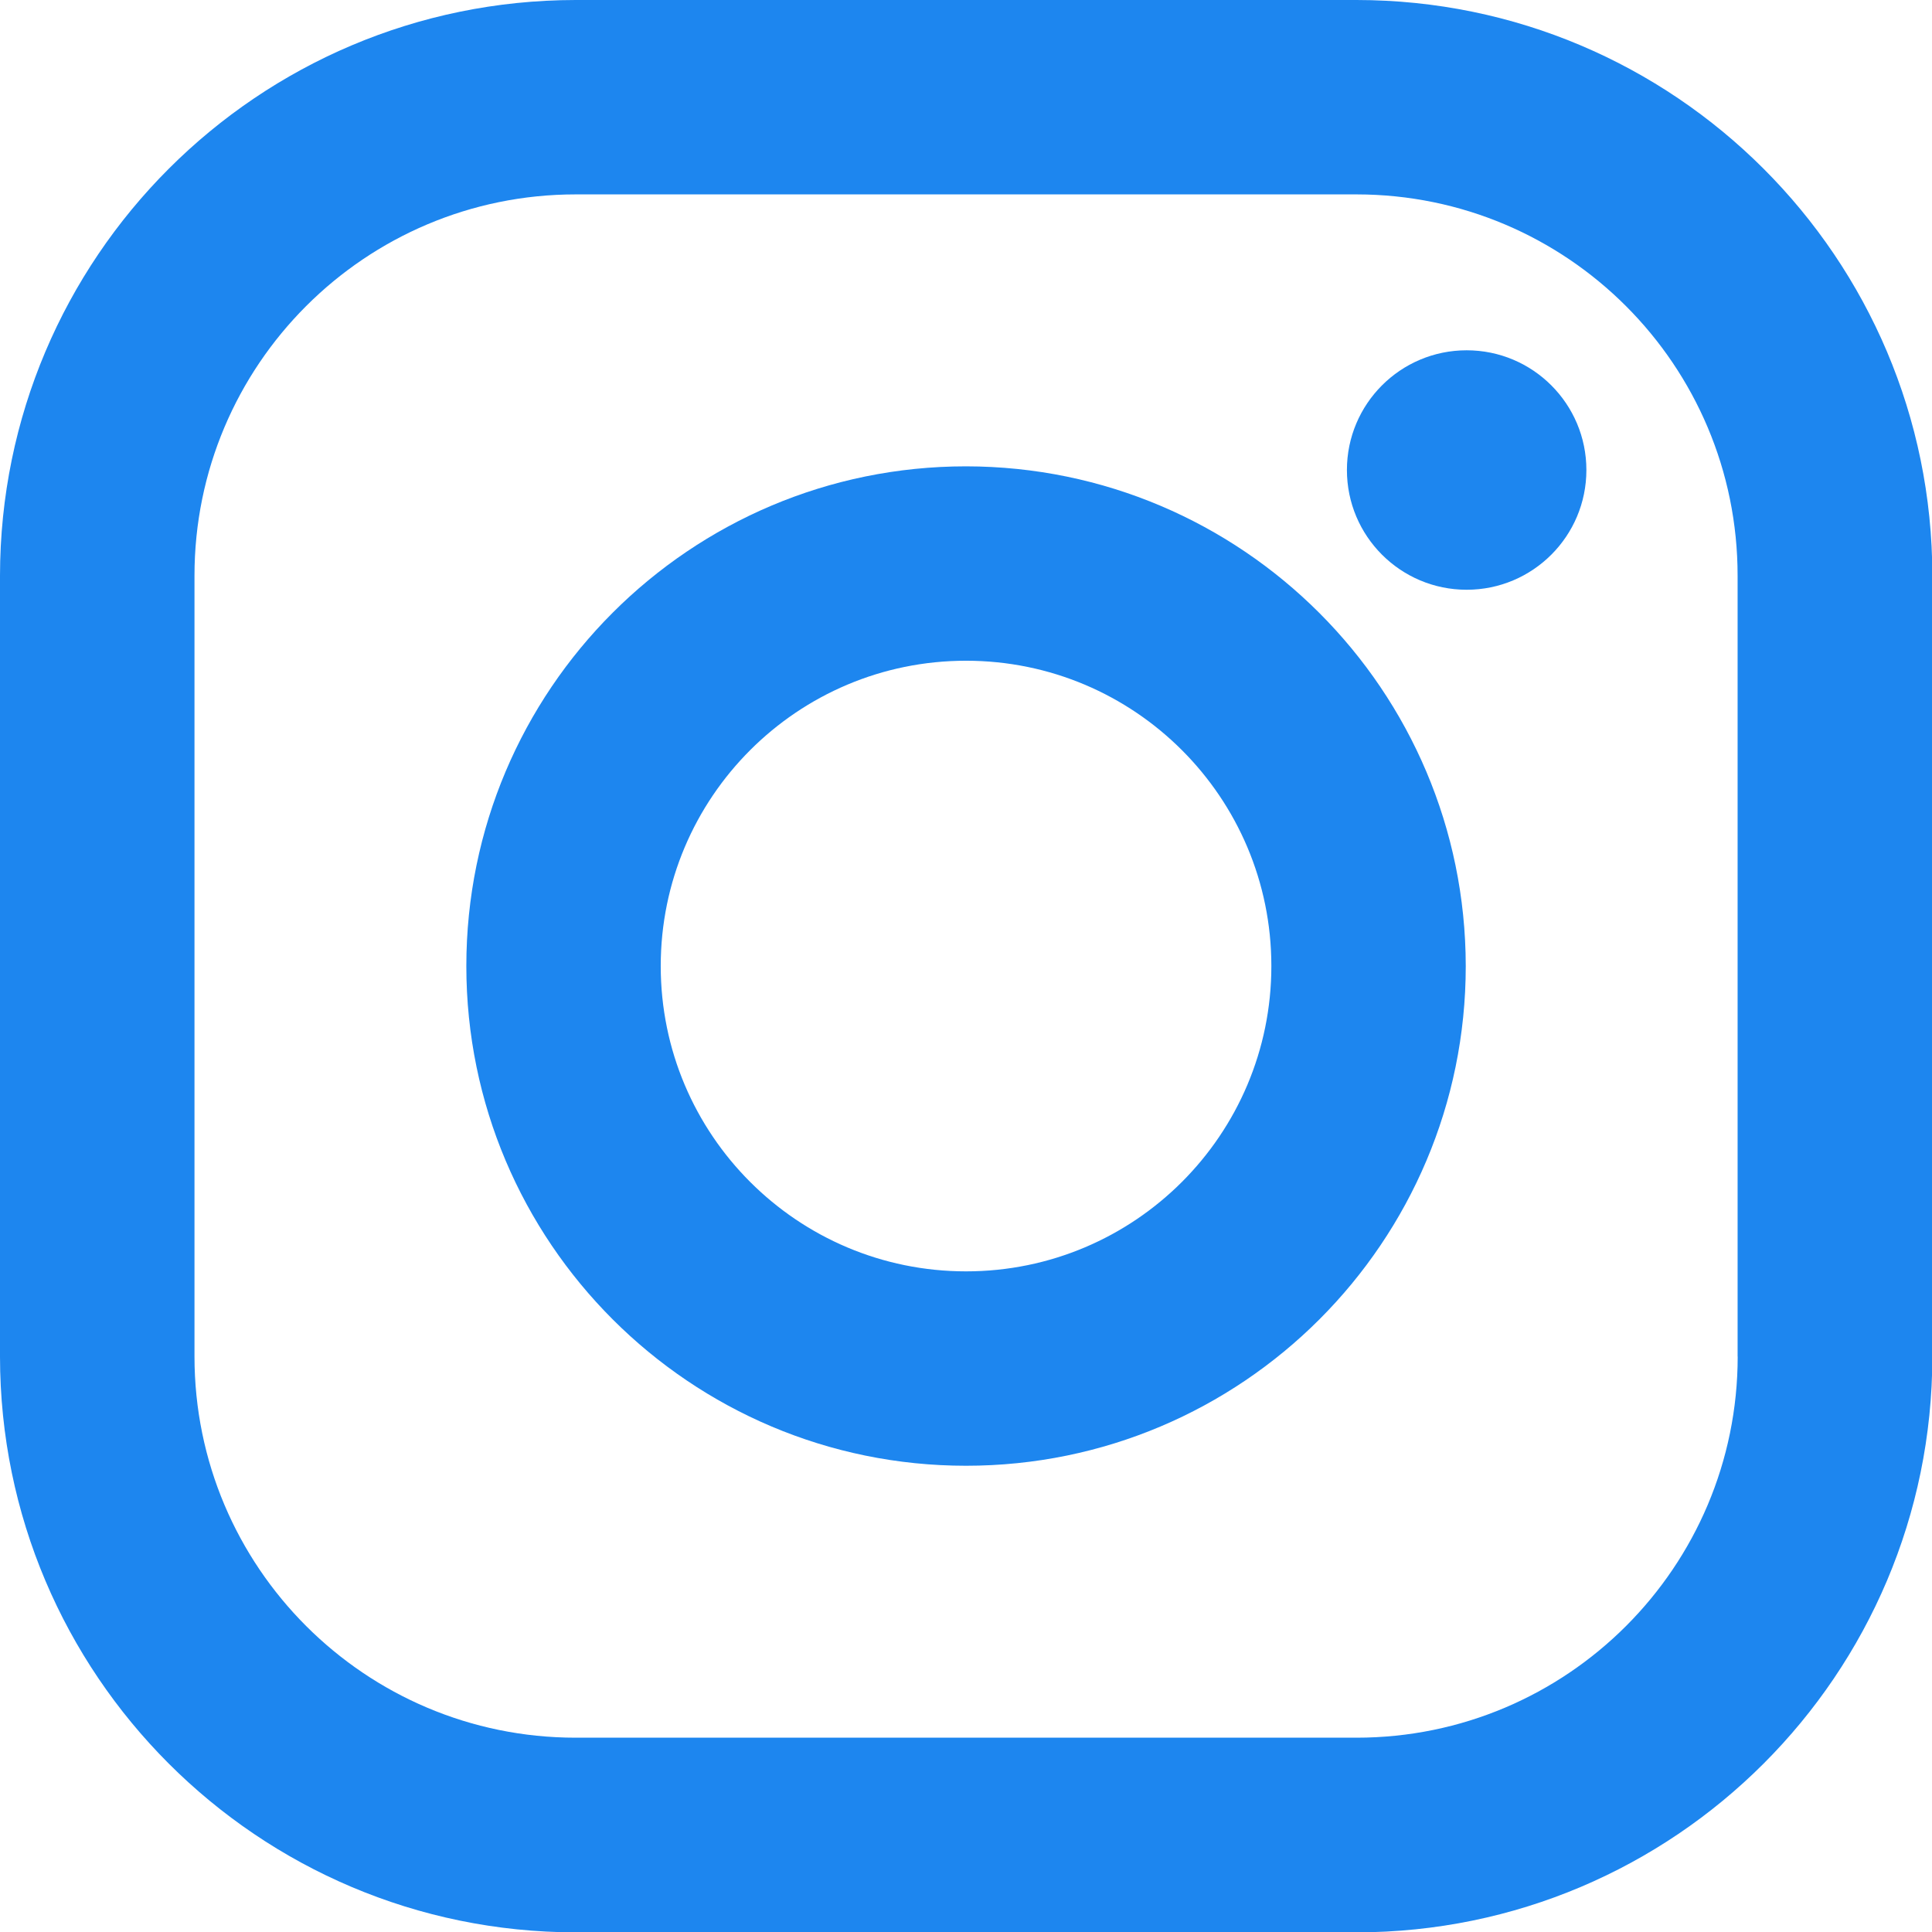
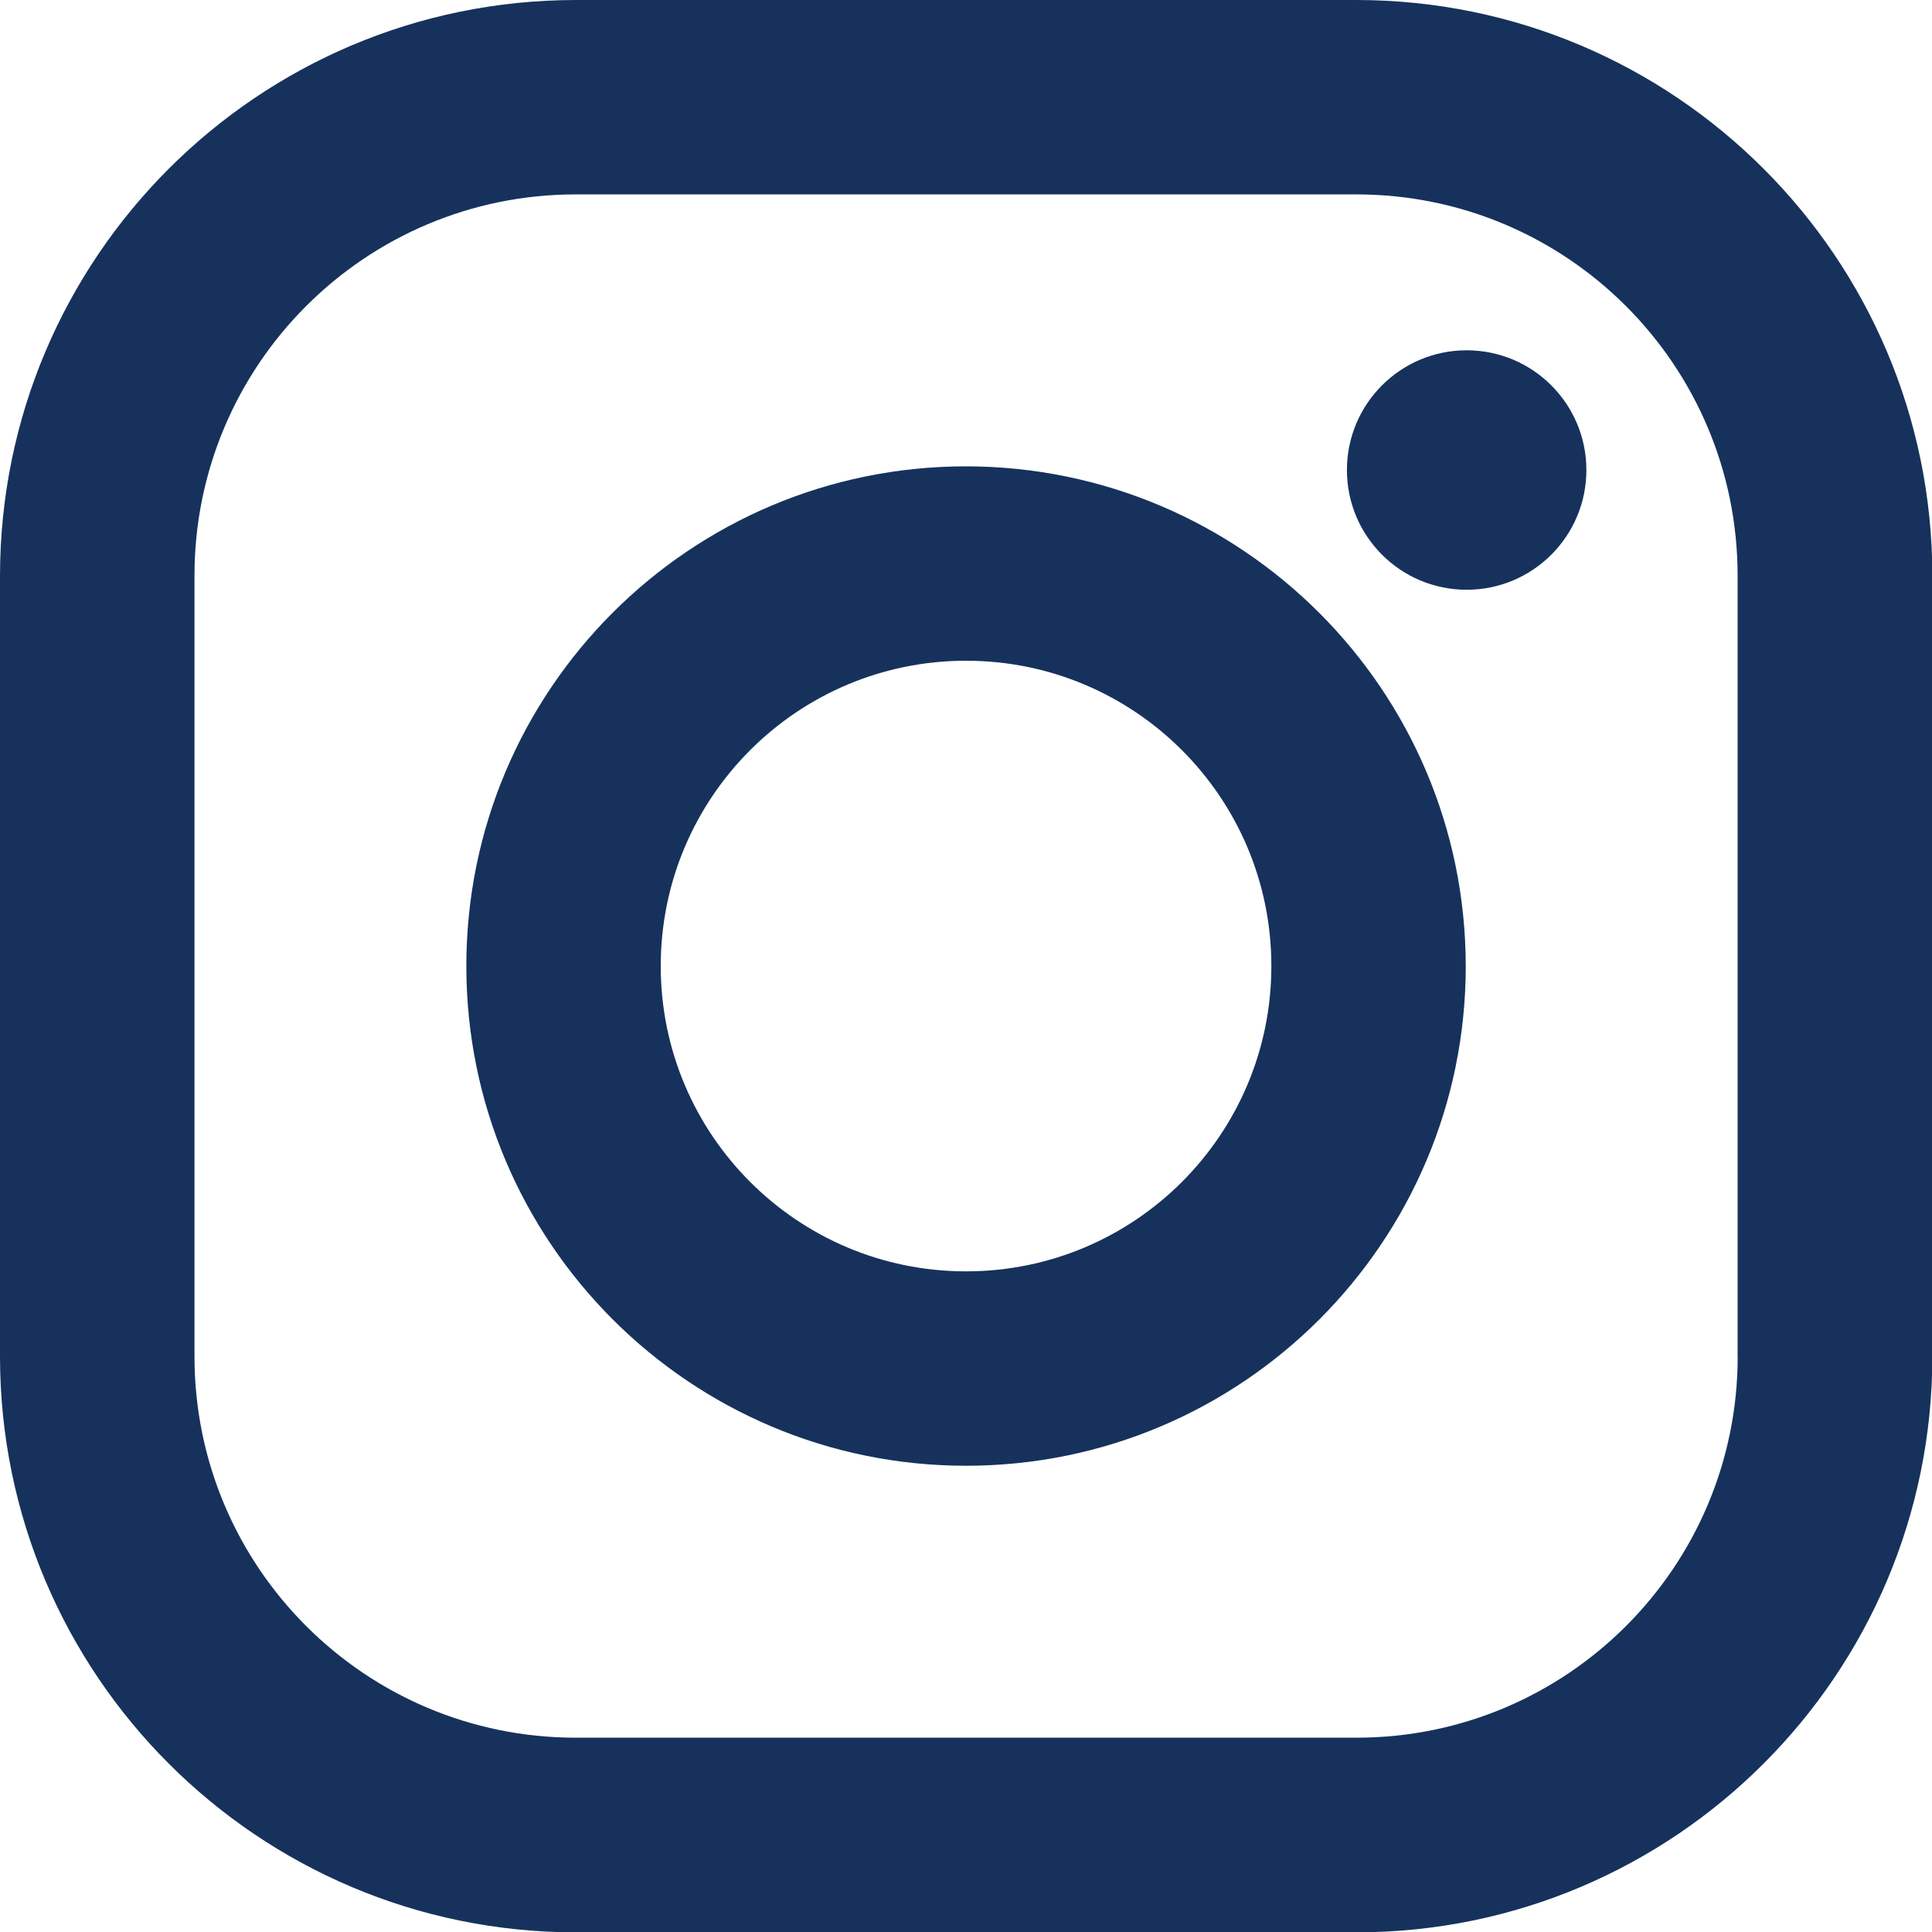
<svg xmlns="http://www.w3.org/2000/svg" width="21.477" height="21.477" viewBox="0 0 21.477 21.477">
-   <path d="M15.079,0H6.4A6.405,6.405,0,0,0,0,6.4v8.681a6.405,6.405,0,0,0,6.4,6.4h8.681a6.405,6.405,0,0,0,6.4-6.4V6.4A6.405,6.405,0,0,0,15.079,0Zm4.238,15.079a4.238,4.238,0,0,1-4.238,4.238H6.4a4.238,4.238,0,0,1-4.238-4.238V6.4A4.238,4.238,0,0,1,6.4,2.161h8.681A4.238,4.238,0,0,1,19.316,6.4v8.681Z" transform="translate(0 0)" fill="#1d86ef" />
-   <path d="M138.555,133a5.555,5.555,0,1,0,5.555,5.555A5.561,5.561,0,0,0,138.555,133Zm0,8.949a3.394,3.394,0,1,1,3.394-3.394A3.394,3.394,0,0,1,138.555,141.949Z" transform="translate(-127.816 -127.816)" fill="#1d86ef" />
-   <circle cx="1.331" cy="1.331" r="1.331" transform="translate(14.973 3.894)" fill="#1d86ef" />
+   <path d="M15.079,0H6.4A6.405,6.405,0,0,0,0,6.4v8.681a6.405,6.405,0,0,0,6.4,6.4h8.681a6.405,6.405,0,0,0,6.4-6.4V6.4A6.405,6.405,0,0,0,15.079,0Zm4.238,15.079a4.238,4.238,0,0,1-4.238,4.238H6.4a4.238,4.238,0,0,1-4.238-4.238V6.4A4.238,4.238,0,0,1,6.4,2.161h8.681A4.238,4.238,0,0,1,19.316,6.4v8.681Z" transform="translate(0 0)" fill="#16325c" />
+   <path d="M138.555,133a5.555,5.555,0,1,0,5.555,5.555A5.561,5.561,0,0,0,138.555,133Zm0,8.949a3.394,3.394,0,1,1,3.394-3.394A3.394,3.394,0,0,1,138.555,141.949Z" transform="translate(-127.816 -127.816)" fill="#16325c" />
+   <circle cx="1.331" cy="1.331" r="1.331" transform="translate(14.973 3.894)" fill="#16325c" />
</svg>
